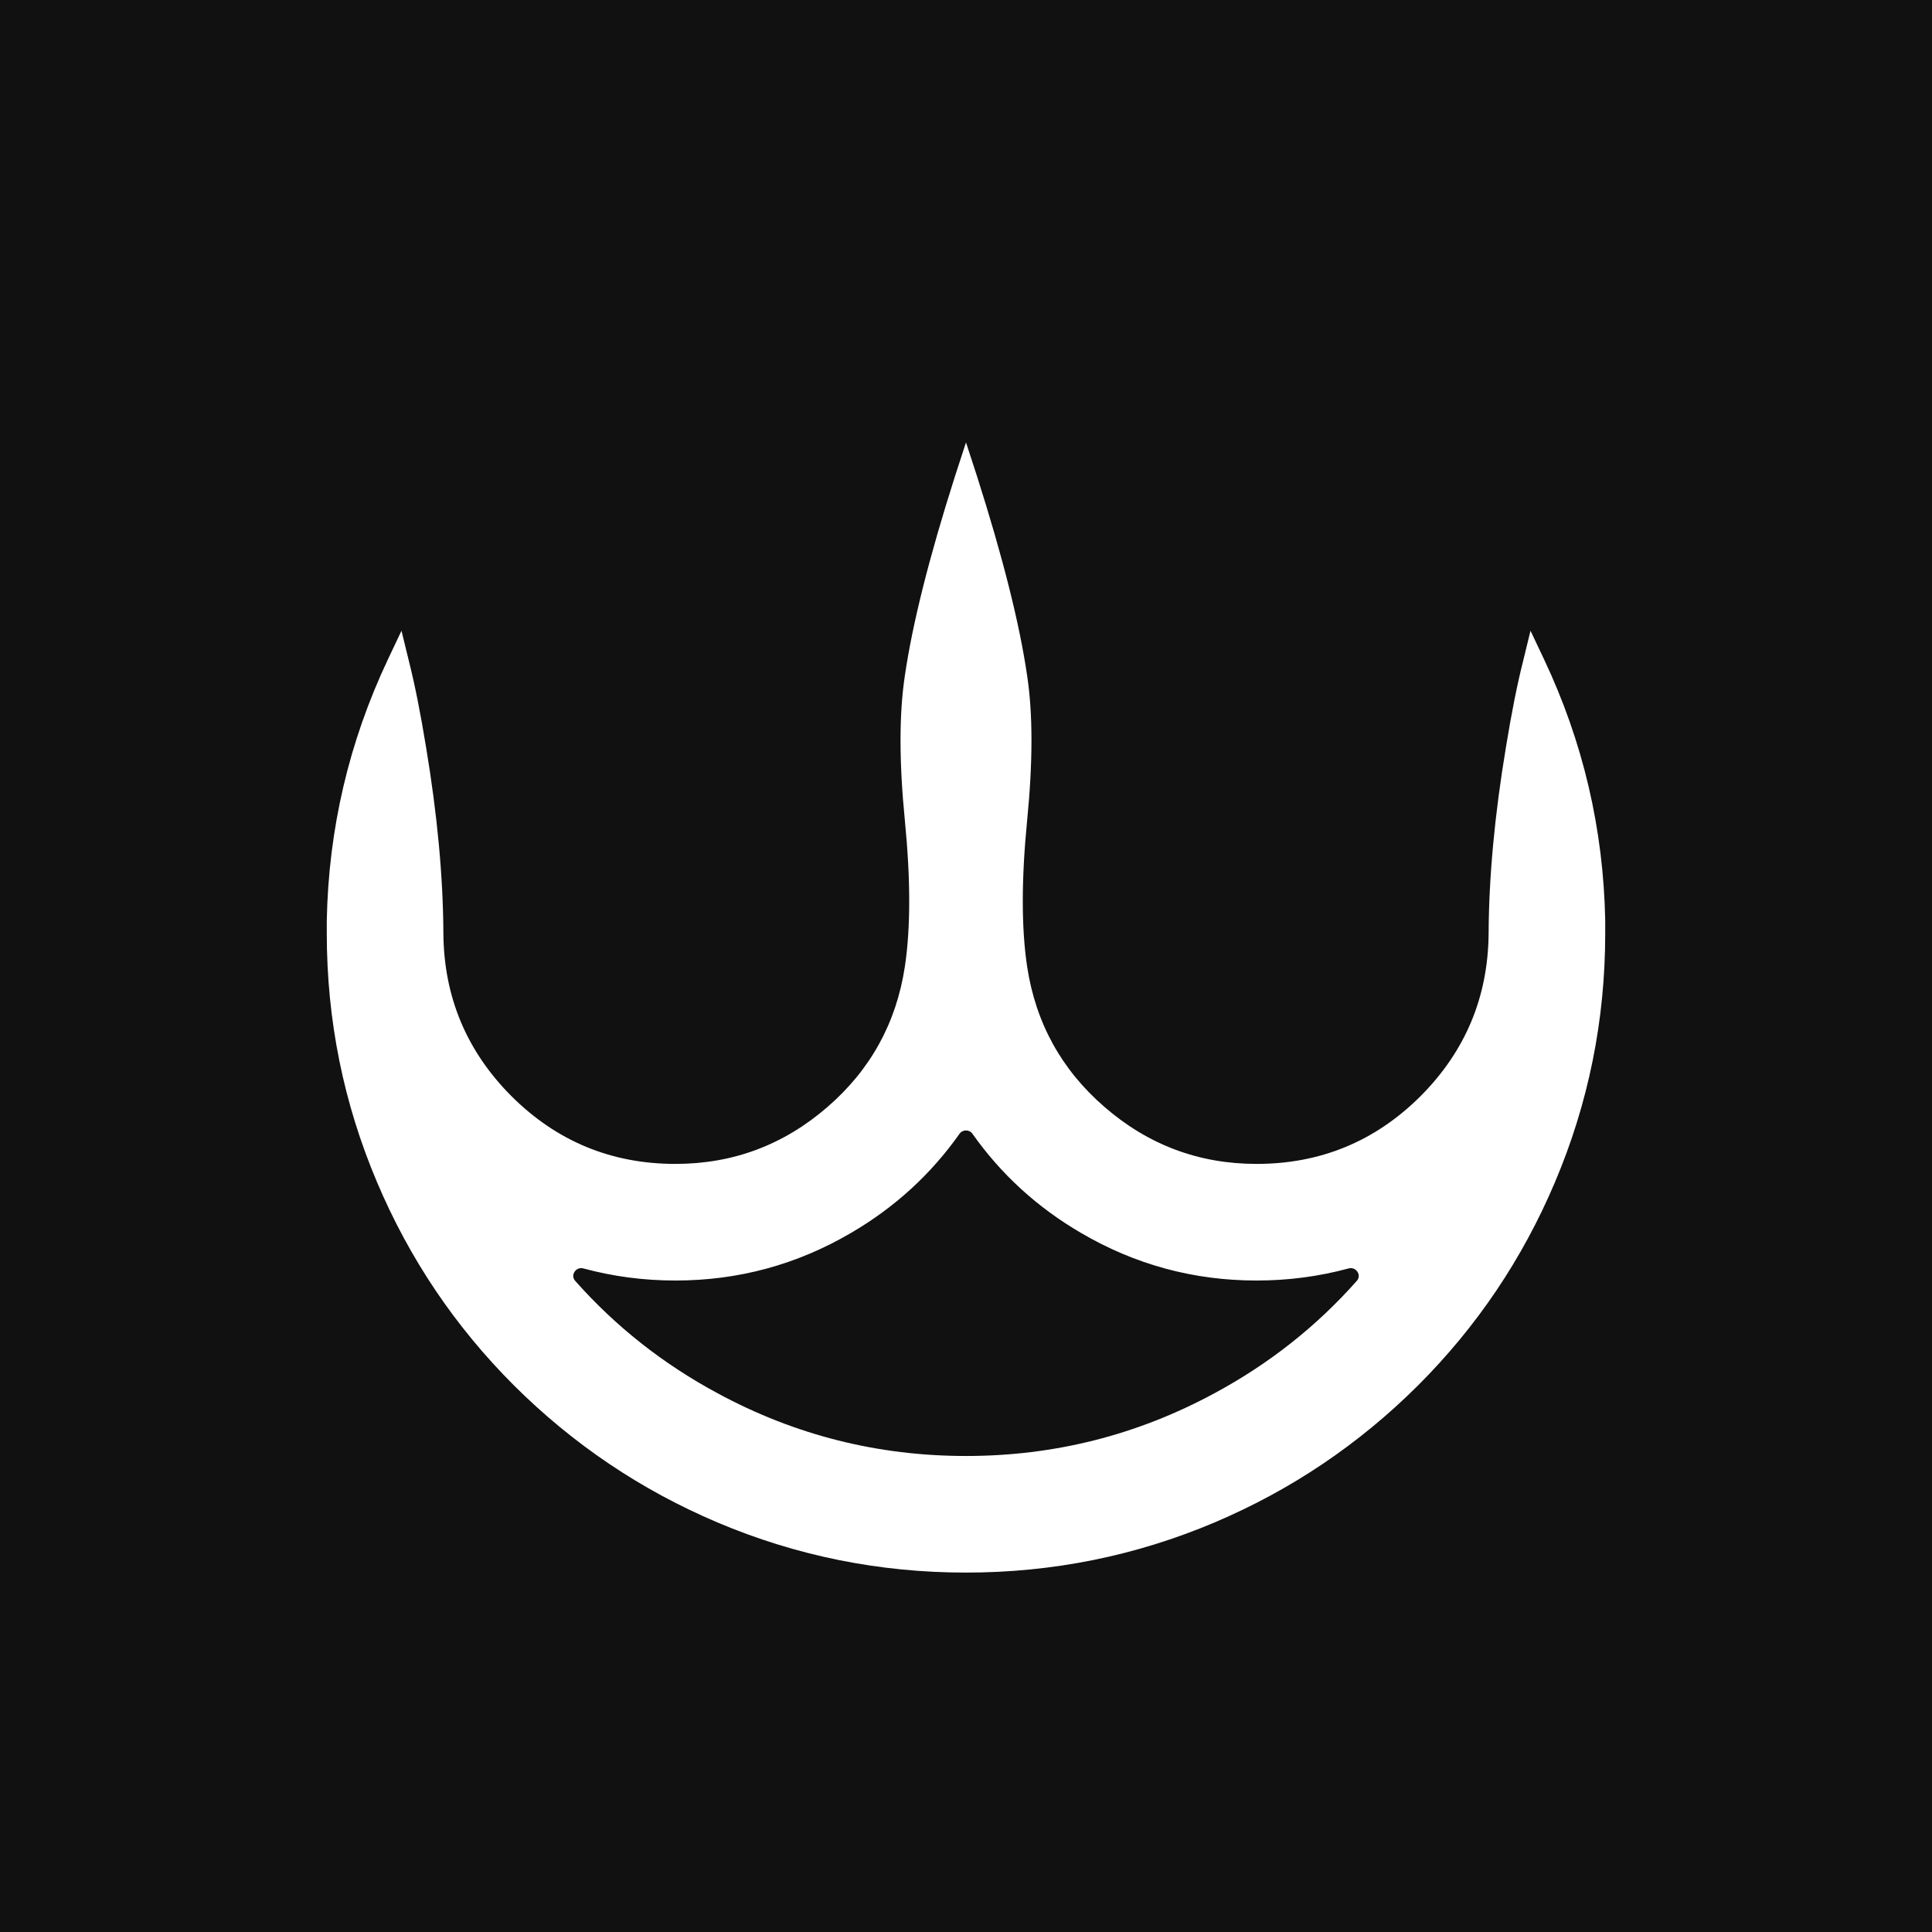
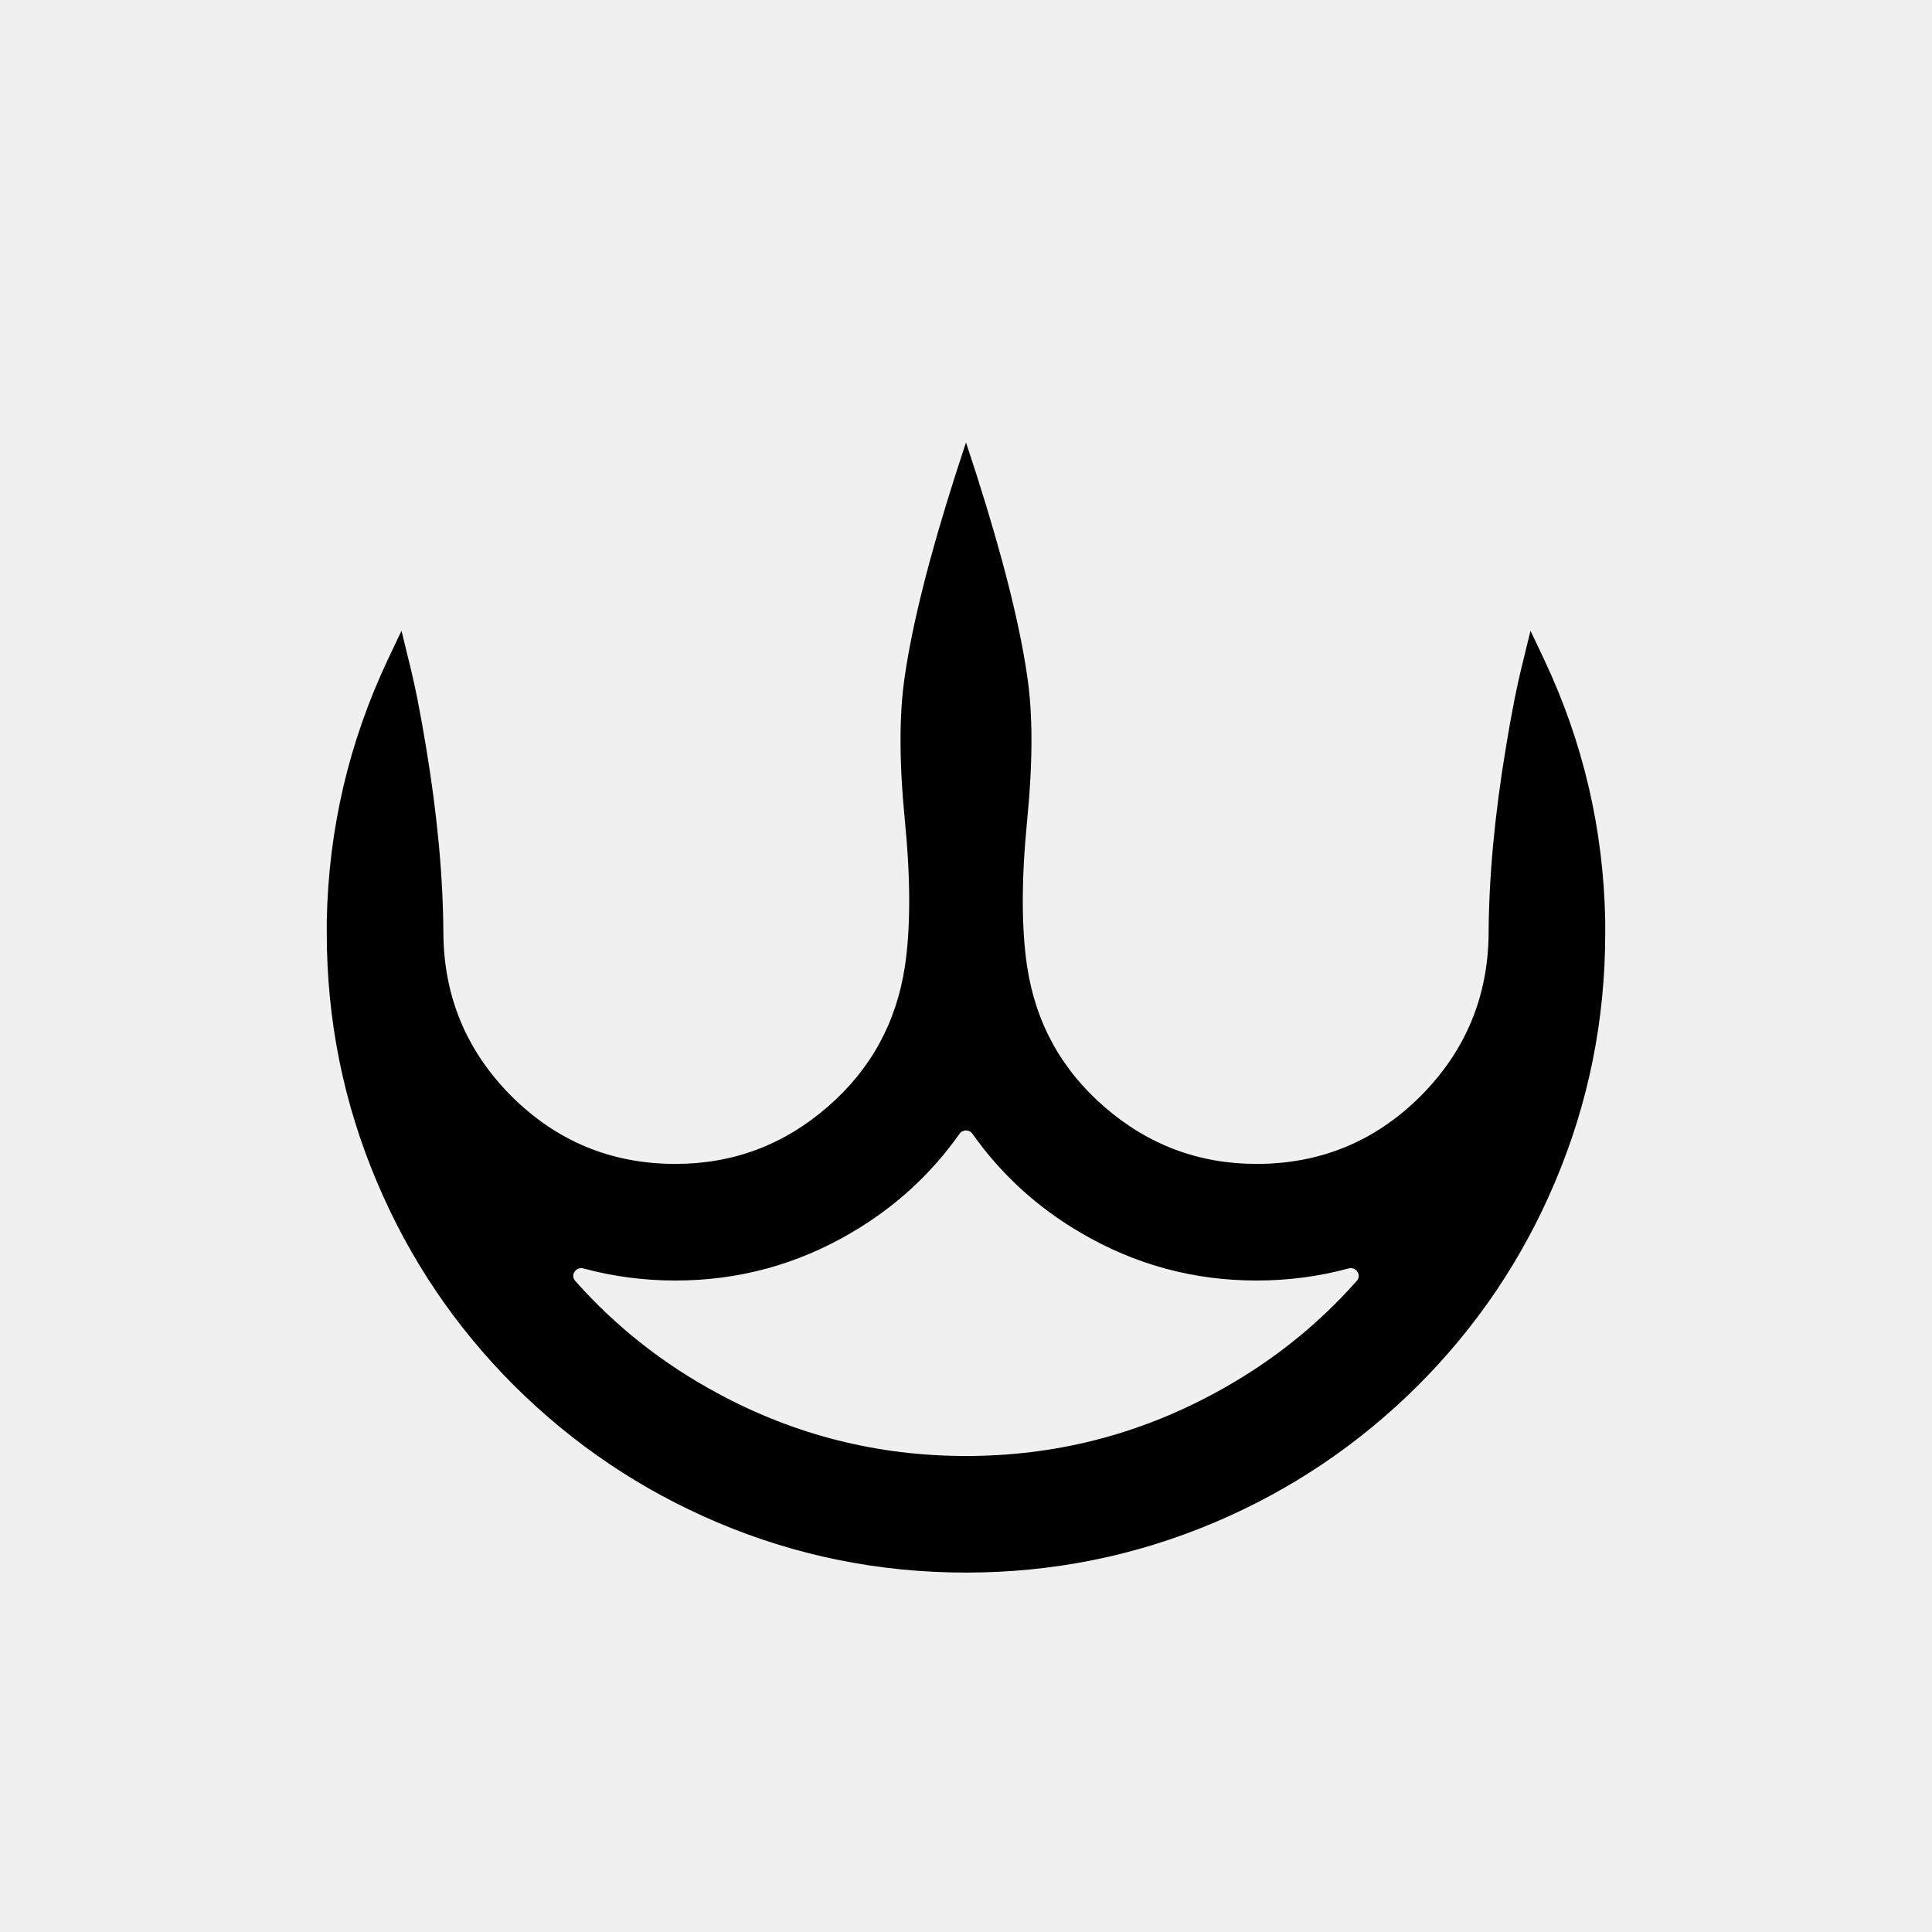
- <svg xmlns="http://www.w3.org/2000/svg" width="128" height="128" viewBox="0 0 128 128" fill="none">
-   <rect width="128" height="128" fill="#111111" />
-   <path fill-rule="evenodd" clip-rule="evenodd" d="M59.95 44.763C60.45 41.329 61.558 36.921 63.275 31.538L64 29.312L64.725 31.538C66.442 36.921 67.55 41.329 68.05 44.763C68.433 47.279 68.433 50.479 68.05 54.362C67.667 58.263 67.667 61.487 68.05 64.037C68.617 67.771 70.325 70.871 73.175 73.338C76.075 75.854 79.433 77.112 83.25 77.112C87.483 77.112 91.1 75.621 94.1 72.638C97.083 69.654 98.592 66.054 98.625 61.837C98.642 58.104 99.025 53.987 99.775 49.487C100.142 47.237 100.517 45.354 100.9 43.837L101.4 41.788L102.3 43.688C104.883 49.154 106.233 54.921 106.35 60.987V61.837C106.35 67.588 105.242 73.079 103.025 78.312C100.875 83.396 97.85 87.888 93.95 91.787C90.033 95.688 85.542 98.713 80.475 100.863C75.242 103.079 69.75 104.188 64 104.188C58.25 104.188 52.758 103.079 47.525 100.863C42.458 98.713 37.967 95.688 34.05 91.787C30.15 87.888 27.125 83.396 24.975 78.312C22.758 73.079 21.65 67.588 21.65 61.837V60.987C21.767 54.921 23.117 49.154 25.7 43.688L26.6 41.788L27.1 43.837C27.483 45.354 27.858 47.237 28.225 49.487C28.975 53.987 29.358 58.104 29.375 61.837C29.408 66.054 30.917 69.654 33.9 72.638C36.9 75.621 40.517 77.112 44.75 77.112C48.567 77.112 51.925 75.854 54.825 73.338C57.675 70.871 59.383 67.771 59.95 64.037C60.333 61.487 60.333 58.263 59.95 54.362C59.567 50.479 59.567 47.279 59.95 44.763ZM64 96.463C69.85 96.463 75.333 95.079 80.45 92.312C84.076 90.361 87.225 87.875 89.897 84.855C90.23 84.478 89.837 83.905 89.352 84.036C87.383 84.57 85.349 84.838 83.25 84.838C79.083 84.838 75.208 83.787 71.625 81.688C68.73 80 66.33 77.809 64.427 75.114C64.22 74.821 63.779 74.821 63.572 75.114C61.669 77.809 59.27 80 56.375 81.688C52.792 83.787 48.917 84.838 44.75 84.838C42.651 84.838 40.617 84.57 38.648 84.036C38.163 83.905 37.77 84.478 38.103 84.855C40.775 87.875 43.924 90.361 47.55 92.312C52.667 95.079 58.15 96.463 64 96.463Z" fill="white" />
+ <svg xmlns="http://www.w3.org/2000/svg" viewBox="0 0 128 128" fill="currentColor">
+   <path fill-rule="evenodd" clip-rule="evenodd" d="M59.95 44.763C60.45 41.329 61.558 36.921 63.275 31.538L64 29.312L64.725 31.538C66.442 36.921 67.55 41.329 68.05 44.763C68.433 47.279 68.433 50.479 68.05 54.362C67.667 58.263 67.667 61.487 68.05 64.037C68.617 67.771 70.325 70.871 73.175 73.338C76.075 75.854 79.433 77.112 83.25 77.112C87.483 77.112 91.1 75.621 94.1 72.638C97.083 69.654 98.592 66.054 98.625 61.837C98.642 58.104 99.025 53.987 99.775 49.487C100.142 47.237 100.517 45.354 100.9 43.837L101.4 41.788L102.3 43.688C104.883 49.154 106.233 54.921 106.35 60.987V61.837C106.35 67.588 105.242 73.079 103.025 78.312C100.875 83.396 97.85 87.888 93.95 91.787C90.033 95.688 85.542 98.713 80.475 100.863C75.242 103.079 69.75 104.188 64 104.188C58.25 104.188 52.758 103.079 47.525 100.863C42.458 98.713 37.967 95.688 34.05 91.787C30.15 87.888 27.125 83.396 24.975 78.312C22.758 73.079 21.65 67.588 21.65 61.837V60.987C21.767 54.921 23.117 49.154 25.7 43.688L26.6 41.788L27.1 43.837C27.483 45.354 27.858 47.237 28.225 49.487C28.975 53.987 29.358 58.104 29.375 61.837C29.408 66.054 30.917 69.654 33.9 72.638C36.9 75.621 40.517 77.112 44.75 77.112C48.567 77.112 51.925 75.854 54.825 73.338C57.675 70.871 59.383 67.771 59.95 64.037C60.333 61.487 60.333 58.263 59.95 54.362C59.567 50.479 59.567 47.279 59.95 44.763ZM64 96.463C69.85 96.463 75.333 95.079 80.45 92.312C84.076 90.361 87.225 87.875 89.897 84.855C90.23 84.478 89.837 83.905 89.352 84.036C87.383 84.57 85.349 84.838 83.25 84.838C79.083 84.838 75.208 83.787 71.625 81.688C68.73 80 66.33 77.809 64.427 75.114C64.22 74.821 63.779 74.821 63.572 75.114C61.669 77.809 59.27 80 56.375 81.688C52.792 83.787 48.917 84.838 44.75 84.838C42.651 84.838 40.617 84.57 38.648 84.036C38.163 83.905 37.77 84.478 38.103 84.855C40.775 87.875 43.924 90.361 47.55 92.312C52.667 95.079 58.15 96.463 64 96.463Z" />
</svg>
